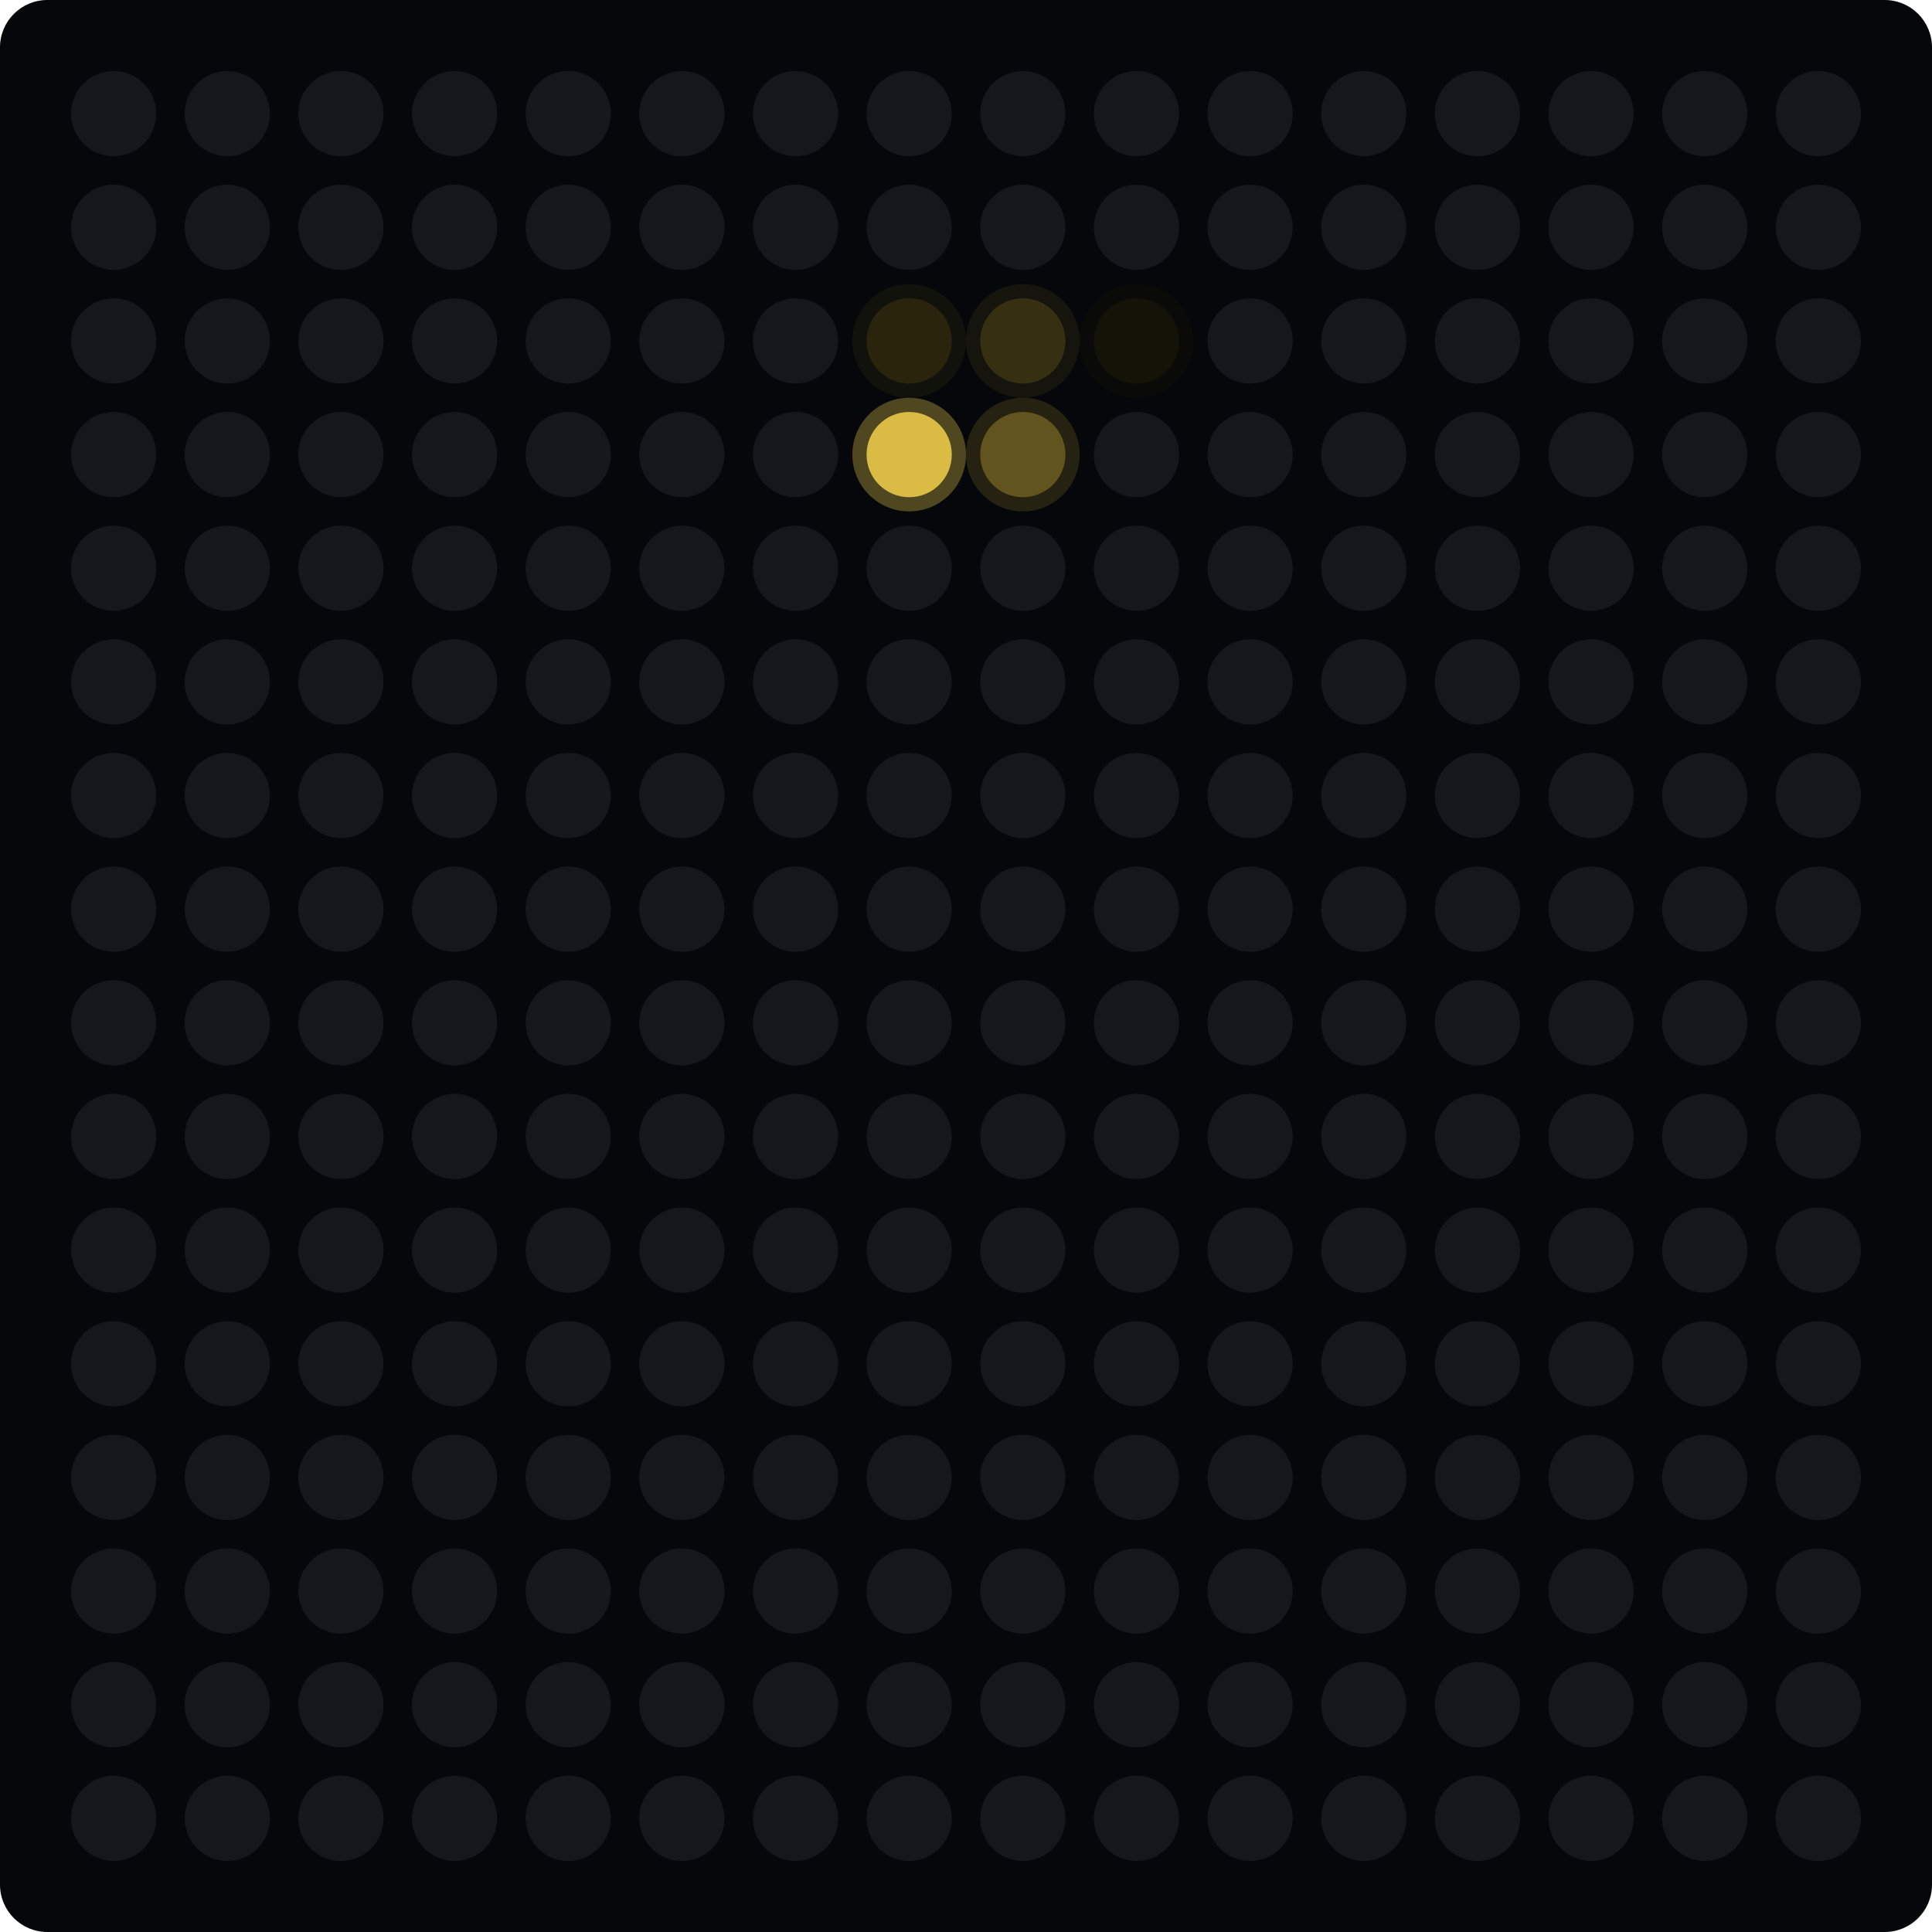
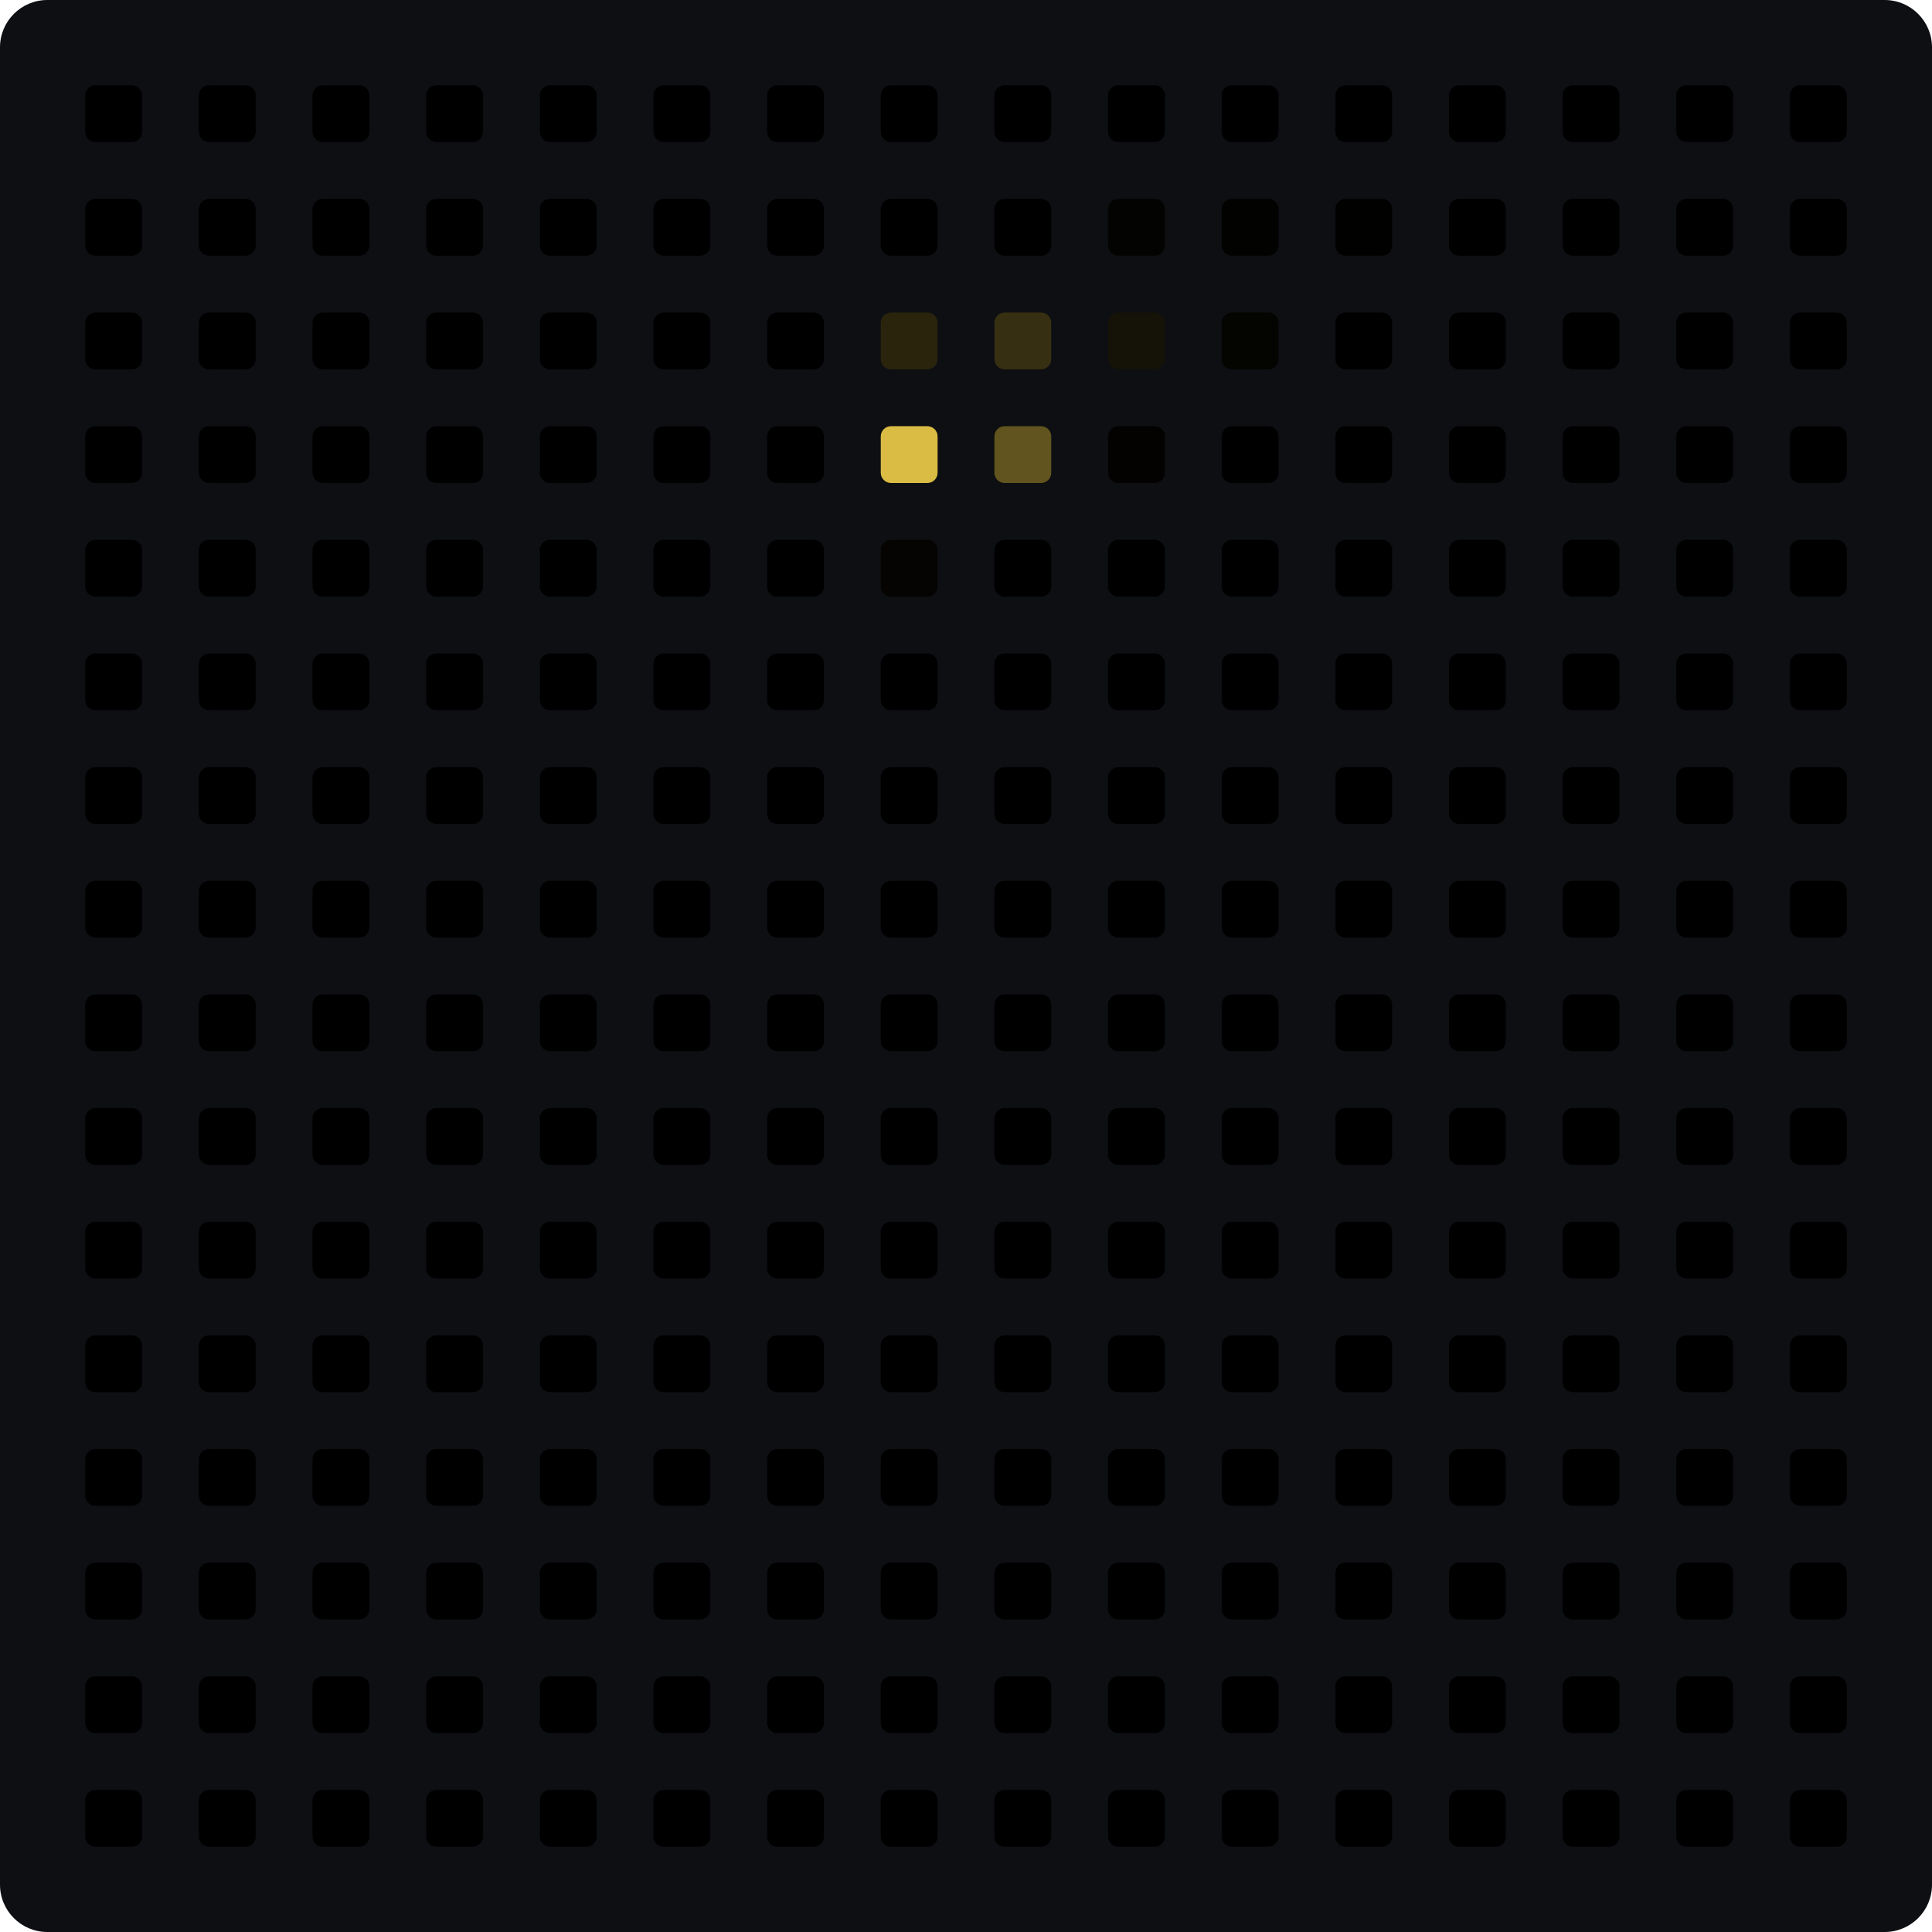
- <svg xmlns="http://www.w3.org/2000/svg" viewBox="0 0 408 408" width="408" height="408" role="img" aria-label="LED preview of the Path example graph">
-   <rect width="408" height="408" rx="10" fill="#05070a" />
-   <circle cx="24" cy="24" r="9" fill="#14171c" />
-   <circle cx="48" cy="24" r="9" fill="#14171c" />
-   <circle cx="72" cy="24" r="9" fill="#14171c" />
-   <circle cx="96" cy="24" r="9" fill="#14171c" />
-   <circle cx="120" cy="24" r="9" fill="#14171c" />
-   <circle cx="144" cy="24" r="9" fill="#14171c" />
-   <circle cx="168" cy="24" r="9" fill="#14171c" />
-   <circle cx="192" cy="24" r="9" fill="#14171c" />
-   <circle cx="216" cy="24" r="9" fill="#14171c" />
-   <circle cx="240" cy="24" r="9" fill="#14171c" />
-   <circle cx="264" cy="24" r="9" fill="#14171c" />
-   <circle cx="288" cy="24" r="9" fill="#14171c" />
-   <circle cx="312" cy="24" r="9" fill="#14171c" />
-   <circle cx="336" cy="24" r="9" fill="#14171c" />
-   <circle cx="360" cy="24" r="9" fill="#14171c" />
-   <circle cx="384" cy="24" r="9" fill="#14171c" />
-   <circle cx="24" cy="48" r="9" fill="#14171c" />
-   <circle cx="48" cy="48" r="9" fill="#14171c" />
-   <circle cx="72" cy="48" r="9" fill="#14171c" />
-   <circle cx="96" cy="48" r="9" fill="#14171c" />
-   <circle cx="120" cy="48" r="9" fill="#14171c" />
-   <circle cx="144" cy="48" r="9" fill="#14171c" />
-   <circle cx="168" cy="48" r="9" fill="#14171c" />
-   <circle cx="192" cy="48" r="9" fill="#14171c" />
-   <circle cx="216" cy="48" r="9" fill="#14171c" />
-   <circle cx="240" cy="48" r="9" fill="#14171c" />
-   <circle cx="264" cy="48" r="9" fill="#14171c" />
-   <circle cx="288" cy="48" r="9" fill="#14171c" />
-   <circle cx="312" cy="48" r="9" fill="#14171c" />
-   <circle cx="336" cy="48" r="9" fill="#14171c" />
-   <circle cx="360" cy="48" r="9" fill="#14171c" />
-   <circle cx="384" cy="48" r="9" fill="#14171c" />
-   <circle cx="24" cy="72" r="9" fill="#14171c" />
-   <circle cx="48" cy="72" r="9" fill="#14171c" />
-   <circle cx="72" cy="72" r="9" fill="#14171c" />
-   <circle cx="96" cy="72" r="9" fill="#14171c" />
-   <circle cx="120" cy="72" r="9" fill="#14171c" />
-   <circle cx="144" cy="72" r="9" fill="#14171c" />
-   <circle cx="168" cy="72" r="9" fill="#14171c" />
-   <circle cx="192" cy="72" r="12" fill="rgb(42,36,13)" opacity="0.35" />
-   <circle cx="192" cy="72" r="9" fill="rgb(42,36,13)" />
-   <circle cx="216" cy="72" r="12" fill="rgb(55,47,17)" opacity="0.35" />
-   <circle cx="216" cy="72" r="9" fill="rgb(55,47,17)" />
-   <circle cx="240" cy="72" r="12" fill="rgb(21,18,7)" opacity="0.35" />
-   <circle cx="240" cy="72" r="9" fill="rgb(21,18,7)" />
-   <circle cx="264" cy="72" r="9" fill="#14171c" />
-   <circle cx="288" cy="72" r="9" fill="#14171c" />
-   <circle cx="312" cy="72" r="9" fill="#14171c" />
-   <circle cx="336" cy="72" r="9" fill="#14171c" />
-   <circle cx="360" cy="72" r="9" fill="#14171c" />
-   <circle cx="384" cy="72" r="9" fill="#14171c" />
-   <circle cx="24" cy="96" r="9" fill="#14171c" />
-   <circle cx="48" cy="96" r="9" fill="#14171c" />
-   <circle cx="72" cy="96" r="9" fill="#14171c" />
-   <circle cx="96" cy="96" r="9" fill="#14171c" />
-   <circle cx="120" cy="96" r="9" fill="#14171c" />
-   <circle cx="144" cy="96" r="9" fill="#14171c" />
-   <circle cx="168" cy="96" r="9" fill="#14171c" />
-   <circle cx="192" cy="96" r="12" fill="rgb(218,188,68)" opacity="0.35" />
-   <circle cx="192" cy="96" r="9" fill="rgb(218,188,68)" />
-   <circle cx="216" cy="96" r="12" fill="rgb(97,84,30)" opacity="0.35" />
-   <circle cx="216" cy="96" r="9" fill="rgb(97,84,30)" />
-   <circle cx="240" cy="96" r="9" fill="#14171c" />
-   <circle cx="264" cy="96" r="9" fill="#14171c" />
-   <circle cx="288" cy="96" r="9" fill="#14171c" />
-   <circle cx="312" cy="96" r="9" fill="#14171c" />
-   <circle cx="336" cy="96" r="9" fill="#14171c" />
-   <circle cx="360" cy="96" r="9" fill="#14171c" />
-   <circle cx="384" cy="96" r="9" fill="#14171c" />
-   <circle cx="24" cy="120" r="9" fill="#14171c" />
-   <circle cx="48" cy="120" r="9" fill="#14171c" />
-   <circle cx="72" cy="120" r="9" fill="#14171c" />
-   <circle cx="96" cy="120" r="9" fill="#14171c" />
-   <circle cx="120" cy="120" r="9" fill="#14171c" />
-   <circle cx="144" cy="120" r="9" fill="#14171c" />
-   <circle cx="168" cy="120" r="9" fill="#14171c" />
-   <circle cx="192" cy="120" r="9" fill="#14171c" />
-   <circle cx="216" cy="120" r="9" fill="#14171c" />
-   <circle cx="240" cy="120" r="9" fill="#14171c" />
-   <circle cx="264" cy="120" r="9" fill="#14171c" />
-   <circle cx="288" cy="120" r="9" fill="#14171c" />
-   <circle cx="312" cy="120" r="9" fill="#14171c" />
-   <circle cx="336" cy="120" r="9" fill="#14171c" />
-   <circle cx="360" cy="120" r="9" fill="#14171c" />
-   <circle cx="384" cy="120" r="9" fill="#14171c" />
-   <circle cx="24" cy="144" r="9" fill="#14171c" />
-   <circle cx="48" cy="144" r="9" fill="#14171c" />
-   <circle cx="72" cy="144" r="9" fill="#14171c" />
-   <circle cx="96" cy="144" r="9" fill="#14171c" />
-   <circle cx="120" cy="144" r="9" fill="#14171c" />
-   <circle cx="144" cy="144" r="9" fill="#14171c" />
-   <circle cx="168" cy="144" r="9" fill="#14171c" />
-   <circle cx="192" cy="144" r="9" fill="#14171c" />
-   <circle cx="216" cy="144" r="9" fill="#14171c" />
-   <circle cx="240" cy="144" r="9" fill="#14171c" />
-   <circle cx="264" cy="144" r="9" fill="#14171c" />
-   <circle cx="288" cy="144" r="9" fill="#14171c" />
-   <circle cx="312" cy="144" r="9" fill="#14171c" />
-   <circle cx="336" cy="144" r="9" fill="#14171c" />
-   <circle cx="360" cy="144" r="9" fill="#14171c" />
-   <circle cx="384" cy="144" r="9" fill="#14171c" />
-   <circle cx="24" cy="168" r="9" fill="#14171c" />
-   <circle cx="48" cy="168" r="9" fill="#14171c" />
-   <circle cx="72" cy="168" r="9" fill="#14171c" />
-   <circle cx="96" cy="168" r="9" fill="#14171c" />
-   <circle cx="120" cy="168" r="9" fill="#14171c" />
-   <circle cx="144" cy="168" r="9" fill="#14171c" />
-   <circle cx="168" cy="168" r="9" fill="#14171c" />
-   <circle cx="192" cy="168" r="9" fill="#14171c" />
-   <circle cx="216" cy="168" r="9" fill="#14171c" />
-   <circle cx="240" cy="168" r="9" fill="#14171c" />
-   <circle cx="264" cy="168" r="9" fill="#14171c" />
-   <circle cx="288" cy="168" r="9" fill="#14171c" />
-   <circle cx="312" cy="168" r="9" fill="#14171c" />
-   <circle cx="336" cy="168" r="9" fill="#14171c" />
-   <circle cx="360" cy="168" r="9" fill="#14171c" />
-   <circle cx="384" cy="168" r="9" fill="#14171c" />
-   <circle cx="24" cy="192" r="9" fill="#14171c" />
-   <circle cx="48" cy="192" r="9" fill="#14171c" />
-   <circle cx="72" cy="192" r="9" fill="#14171c" />
-   <circle cx="96" cy="192" r="9" fill="#14171c" />
-   <circle cx="120" cy="192" r="9" fill="#14171c" />
-   <circle cx="144" cy="192" r="9" fill="#14171c" />
-   <circle cx="168" cy="192" r="9" fill="#14171c" />
-   <circle cx="192" cy="192" r="9" fill="#14171c" />
-   <circle cx="216" cy="192" r="9" fill="#14171c" />
-   <circle cx="240" cy="192" r="9" fill="#14171c" />
-   <circle cx="264" cy="192" r="9" fill="#14171c" />
-   <circle cx="288" cy="192" r="9" fill="#14171c" />
-   <circle cx="312" cy="192" r="9" fill="#14171c" />
-   <circle cx="336" cy="192" r="9" fill="#14171c" />
-   <circle cx="360" cy="192" r="9" fill="#14171c" />
-   <circle cx="384" cy="192" r="9" fill="#14171c" />
-   <circle cx="24" cy="216" r="9" fill="#14171c" />
-   <circle cx="48" cy="216" r="9" fill="#14171c" />
-   <circle cx="72" cy="216" r="9" fill="#14171c" />
-   <circle cx="96" cy="216" r="9" fill="#14171c" />
-   <circle cx="120" cy="216" r="9" fill="#14171c" />
-   <circle cx="144" cy="216" r="9" fill="#14171c" />
-   <circle cx="168" cy="216" r="9" fill="#14171c" />
-   <circle cx="192" cy="216" r="9" fill="#14171c" />
-   <circle cx="216" cy="216" r="9" fill="#14171c" />
-   <circle cx="240" cy="216" r="9" fill="#14171c" />
-   <circle cx="264" cy="216" r="9" fill="#14171c" />
-   <circle cx="288" cy="216" r="9" fill="#14171c" />
-   <circle cx="312" cy="216" r="9" fill="#14171c" />
-   <circle cx="336" cy="216" r="9" fill="#14171c" />
-   <circle cx="360" cy="216" r="9" fill="#14171c" />
-   <circle cx="384" cy="216" r="9" fill="#14171c" />
-   <circle cx="24" cy="240" r="9" fill="#14171c" />
-   <circle cx="48" cy="240" r="9" fill="#14171c" />
-   <circle cx="72" cy="240" r="9" fill="#14171c" />
-   <circle cx="96" cy="240" r="9" fill="#14171c" />
-   <circle cx="120" cy="240" r="9" fill="#14171c" />
-   <circle cx="144" cy="240" r="9" fill="#14171c" />
-   <circle cx="168" cy="240" r="9" fill="#14171c" />
-   <circle cx="192" cy="240" r="9" fill="#14171c" />
-   <circle cx="216" cy="240" r="9" fill="#14171c" />
-   <circle cx="240" cy="240" r="9" fill="#14171c" />
-   <circle cx="264" cy="240" r="9" fill="#14171c" />
-   <circle cx="288" cy="240" r="9" fill="#14171c" />
-   <circle cx="312" cy="240" r="9" fill="#14171c" />
-   <circle cx="336" cy="240" r="9" fill="#14171c" />
-   <circle cx="360" cy="240" r="9" fill="#14171c" />
-   <circle cx="384" cy="240" r="9" fill="#14171c" />
-   <circle cx="24" cy="264" r="9" fill="#14171c" />
-   <circle cx="48" cy="264" r="9" fill="#14171c" />
-   <circle cx="72" cy="264" r="9" fill="#14171c" />
-   <circle cx="96" cy="264" r="9" fill="#14171c" />
-   <circle cx="120" cy="264" r="9" fill="#14171c" />
-   <circle cx="144" cy="264" r="9" fill="#14171c" />
-   <circle cx="168" cy="264" r="9" fill="#14171c" />
-   <circle cx="192" cy="264" r="9" fill="#14171c" />
-   <circle cx="216" cy="264" r="9" fill="#14171c" />
-   <circle cx="240" cy="264" r="9" fill="#14171c" />
-   <circle cx="264" cy="264" r="9" fill="#14171c" />
-   <circle cx="288" cy="264" r="9" fill="#14171c" />
-   <circle cx="312" cy="264" r="9" fill="#14171c" />
-   <circle cx="336" cy="264" r="9" fill="#14171c" />
-   <circle cx="360" cy="264" r="9" fill="#14171c" />
-   <circle cx="384" cy="264" r="9" fill="#14171c" />
-   <circle cx="24" cy="288" r="9" fill="#14171c" />
-   <circle cx="48" cy="288" r="9" fill="#14171c" />
-   <circle cx="72" cy="288" r="9" fill="#14171c" />
-   <circle cx="96" cy="288" r="9" fill="#14171c" />
-   <circle cx="120" cy="288" r="9" fill="#14171c" />
-   <circle cx="144" cy="288" r="9" fill="#14171c" />
-   <circle cx="168" cy="288" r="9" fill="#14171c" />
-   <circle cx="192" cy="288" r="9" fill="#14171c" />
-   <circle cx="216" cy="288" r="9" fill="#14171c" />
-   <circle cx="240" cy="288" r="9" fill="#14171c" />
-   <circle cx="264" cy="288" r="9" fill="#14171c" />
-   <circle cx="288" cy="288" r="9" fill="#14171c" />
-   <circle cx="312" cy="288" r="9" fill="#14171c" />
-   <circle cx="336" cy="288" r="9" fill="#14171c" />
-   <circle cx="360" cy="288" r="9" fill="#14171c" />
-   <circle cx="384" cy="288" r="9" fill="#14171c" />
-   <circle cx="24" cy="312" r="9" fill="#14171c" />
-   <circle cx="48" cy="312" r="9" fill="#14171c" />
-   <circle cx="72" cy="312" r="9" fill="#14171c" />
-   <circle cx="96" cy="312" r="9" fill="#14171c" />
-   <circle cx="120" cy="312" r="9" fill="#14171c" />
-   <circle cx="144" cy="312" r="9" fill="#14171c" />
-   <circle cx="168" cy="312" r="9" fill="#14171c" />
-   <circle cx="192" cy="312" r="9" fill="#14171c" />
-   <circle cx="216" cy="312" r="9" fill="#14171c" />
-   <circle cx="240" cy="312" r="9" fill="#14171c" />
-   <circle cx="264" cy="312" r="9" fill="#14171c" />
-   <circle cx="288" cy="312" r="9" fill="#14171c" />
-   <circle cx="312" cy="312" r="9" fill="#14171c" />
-   <circle cx="336" cy="312" r="9" fill="#14171c" />
-   <circle cx="360" cy="312" r="9" fill="#14171c" />
-   <circle cx="384" cy="312" r="9" fill="#14171c" />
-   <circle cx="24" cy="336" r="9" fill="#14171c" />
-   <circle cx="48" cy="336" r="9" fill="#14171c" />
-   <circle cx="72" cy="336" r="9" fill="#14171c" />
-   <circle cx="96" cy="336" r="9" fill="#14171c" />
-   <circle cx="120" cy="336" r="9" fill="#14171c" />
-   <circle cx="144" cy="336" r="9" fill="#14171c" />
-   <circle cx="168" cy="336" r="9" fill="#14171c" />
-   <circle cx="192" cy="336" r="9" fill="#14171c" />
-   <circle cx="216" cy="336" r="9" fill="#14171c" />
-   <circle cx="240" cy="336" r="9" fill="#14171c" />
-   <circle cx="264" cy="336" r="9" fill="#14171c" />
-   <circle cx="288" cy="336" r="9" fill="#14171c" />
-   <circle cx="312" cy="336" r="9" fill="#14171c" />
-   <circle cx="336" cy="336" r="9" fill="#14171c" />
-   <circle cx="360" cy="336" r="9" fill="#14171c" />
-   <circle cx="384" cy="336" r="9" fill="#14171c" />
-   <circle cx="24" cy="360" r="9" fill="#14171c" />
-   <circle cx="48" cy="360" r="9" fill="#14171c" />
-   <circle cx="72" cy="360" r="9" fill="#14171c" />
-   <circle cx="96" cy="360" r="9" fill="#14171c" />
-   <circle cx="120" cy="360" r="9" fill="#14171c" />
-   <circle cx="144" cy="360" r="9" fill="#14171c" />
-   <circle cx="168" cy="360" r="9" fill="#14171c" />
-   <circle cx="192" cy="360" r="9" fill="#14171c" />
-   <circle cx="216" cy="360" r="9" fill="#14171c" />
-   <circle cx="240" cy="360" r="9" fill="#14171c" />
-   <circle cx="264" cy="360" r="9" fill="#14171c" />
-   <circle cx="288" cy="360" r="9" fill="#14171c" />
-   <circle cx="312" cy="360" r="9" fill="#14171c" />
-   <circle cx="336" cy="360" r="9" fill="#14171c" />
-   <circle cx="360" cy="360" r="9" fill="#14171c" />
-   <circle cx="384" cy="360" r="9" fill="#14171c" />
-   <circle cx="24" cy="384" r="9" fill="#14171c" />
-   <circle cx="48" cy="384" r="9" fill="#14171c" />
-   <circle cx="72" cy="384" r="9" fill="#14171c" />
-   <circle cx="96" cy="384" r="9" fill="#14171c" />
-   <circle cx="120" cy="384" r="9" fill="#14171c" />
-   <circle cx="144" cy="384" r="9" fill="#14171c" />
-   <circle cx="168" cy="384" r="9" fill="#14171c" />
-   <circle cx="192" cy="384" r="9" fill="#14171c" />
-   <circle cx="216" cy="384" r="9" fill="#14171c" />
-   <circle cx="240" cy="384" r="9" fill="#14171c" />
-   <circle cx="264" cy="384" r="9" fill="#14171c" />
-   <circle cx="288" cy="384" r="9" fill="#14171c" />
-   <circle cx="312" cy="384" r="9" fill="#14171c" />
-   <circle cx="336" cy="384" r="9" fill="#14171c" />
-   <circle cx="360" cy="384" r="9" fill="#14171c" />
-   <circle cx="384" cy="384" r="9" fill="#14171c" />
+ <svg xmlns="http://www.w3.org/2000/svg" viewBox="0 0 408 408" width="408" height="408" role="img" aria-label="Evaluated output from the Path example graph">
+   <rect width="408" height="408" rx="10" fill="#0d0f12" />
+   <rect x="18.00" y="18.00" width="12.00" height="12.00" rx="2.16" fill="rgb(0,0,0)" />
+   <rect x="42.00" y="18.00" width="12.00" height="12.00" rx="2.16" fill="rgb(0,0,0)" />
+   <rect x="66.00" y="18.00" width="12.00" height="12.00" rx="2.16" fill="rgb(0,0,0)" />
+   <rect x="90.00" y="18.00" width="12.00" height="12.00" rx="2.16" fill="rgb(0,0,0)" />
+   <rect x="114.00" y="18.00" width="12.00" height="12.00" rx="2.16" fill="rgb(0,0,0)" />
+   <rect x="138.00" y="18.00" width="12.00" height="12.00" rx="2.16" fill="rgb(0,0,0)" />
+   <rect x="162.00" y="18.00" width="12.00" height="12.00" rx="2.16" fill="rgb(0,0,0)" />
+   <rect x="186.00" y="18.00" width="12.00" height="12.00" rx="2.16" fill="rgb(0,0,0)" />
+   <rect x="210.00" y="18.00" width="12.00" height="12.00" rx="2.16" fill="rgb(0,0,0)" />
+   <rect x="234.00" y="18.00" width="12.00" height="12.00" rx="2.16" fill="rgb(0,0,0)" />
+   <rect x="258.00" y="18.00" width="12.00" height="12.00" rx="2.16" fill="rgb(0,0,0)" />
+   <rect x="282.00" y="18.00" width="12.00" height="12.00" rx="2.16" fill="rgb(0,0,0)" />
+   <rect x="306.00" y="18.00" width="12.00" height="12.00" rx="2.16" fill="rgb(0,0,0)" />
+   <rect x="330.00" y="18.00" width="12.00" height="12.00" rx="2.16" fill="rgb(0,0,0)" />
+   <rect x="354.00" y="18.00" width="12.00" height="12.00" rx="2.16" fill="rgb(0,0,0)" />
+   <rect x="378.00" y="18.00" width="12.00" height="12.00" rx="2.16" fill="rgb(0,0,0)" />
+   <rect x="18.00" y="42.00" width="12.00" height="12.00" rx="2.16" fill="rgb(0,0,0)" />
+   <rect x="42.00" y="42.00" width="12.00" height="12.00" rx="2.16" fill="rgb(0,0,0)" />
+   <rect x="66.00" y="42.00" width="12.00" height="12.00" rx="2.16" fill="rgb(0,0,0)" />
+   <rect x="90.00" y="42.00" width="12.00" height="12.00" rx="2.16" fill="rgb(0,0,0)" />
+   <rect x="114.00" y="42.00" width="12.00" height="12.00" rx="2.16" fill="rgb(0,0,0)" />
+   <rect x="138.00" y="42.00" width="12.00" height="12.00" rx="2.16" fill="rgb(0,0,0)" />
+   <rect x="162.00" y="42.00" width="12.00" height="12.00" rx="2.16" fill="rgb(0,0,0)" />
+   <rect x="186.00" y="42.00" width="12.00" height="12.00" rx="2.16" fill="rgb(0,0,0)" />
+   <rect x="210.00" y="42.00" width="12.00" height="12.00" rx="2.16" fill="rgb(0,0,0)" />
+   <rect x="234.00" y="42.00" width="12.00" height="12.00" rx="2.16" fill="rgb(3,3,1)" />
+   <rect x="258.00" y="42.00" width="12.00" height="12.00" rx="2.16" fill="rgb(2,2,1)" />
+   <rect x="282.00" y="42.00" width="12.00" height="12.00" rx="2.16" fill="rgb(1,1,0)" />
+   <rect x="306.00" y="42.00" width="12.00" height="12.00" rx="2.16" fill="rgb(0,0,0)" />
+   <rect x="330.00" y="42.00" width="12.00" height="12.00" rx="2.16" fill="rgb(0,0,0)" />
+   <rect x="354.00" y="42.00" width="12.00" height="12.00" rx="2.16" fill="rgb(0,0,0)" />
+   <rect x="378.00" y="42.00" width="12.00" height="12.00" rx="2.16" fill="rgb(0,0,0)" />
+   <rect x="18.00" y="66.00" width="12.00" height="12.00" rx="2.16" fill="rgb(0,0,0)" />
+   <rect x="42.00" y="66.00" width="12.00" height="12.00" rx="2.16" fill="rgb(0,0,0)" />
+   <rect x="66.00" y="66.00" width="12.00" height="12.00" rx="2.16" fill="rgb(0,0,0)" />
+   <rect x="90.00" y="66.00" width="12.00" height="12.00" rx="2.16" fill="rgb(0,0,0)" />
+   <rect x="114.00" y="66.00" width="12.00" height="12.00" rx="2.16" fill="rgb(0,0,0)" />
+   <rect x="138.00" y="66.00" width="12.00" height="12.00" rx="2.16" fill="rgb(0,0,0)" />
+   <rect x="162.00" y="66.00" width="12.00" height="12.00" rx="2.16" fill="rgb(0,0,0)" />
+   <rect x="186.00" y="66.00" width="12.00" height="12.00" rx="2.16" fill="rgb(42,36,13)" />
+   <rect x="210.00" y="66.00" width="12.00" height="12.00" rx="2.16" fill="rgb(55,47,17)" />
+   <rect x="234.00" y="66.00" width="12.00" height="12.00" rx="2.16" fill="rgb(21,18,7)" />
+   <rect x="258.00" y="66.00" width="12.00" height="12.00" rx="2.16" fill="rgb(4,4,1)" />
+   <rect x="282.00" y="66.00" width="12.00" height="12.00" rx="2.16" fill="rgb(0,0,0)" />
+   <rect x="306.00" y="66.00" width="12.00" height="12.00" rx="2.16" fill="rgb(0,0,0)" />
+   <rect x="330.00" y="66.00" width="12.00" height="12.00" rx="2.16" fill="rgb(0,0,0)" />
+   <rect x="354.00" y="66.00" width="12.00" height="12.00" rx="2.16" fill="rgb(0,0,0)" />
+   <rect x="378.00" y="66.00" width="12.00" height="12.00" rx="2.16" fill="rgb(0,0,0)" />
+   <rect x="18.00" y="90.00" width="12.00" height="12.00" rx="2.16" fill="rgb(0,0,0)" />
+   <rect x="42.00" y="90.00" width="12.00" height="12.00" rx="2.16" fill="rgb(0,0,0)" />
+   <rect x="66.00" y="90.00" width="12.00" height="12.00" rx="2.16" fill="rgb(0,0,0)" />
+   <rect x="90.00" y="90.00" width="12.00" height="12.00" rx="2.16" fill="rgb(0,0,0)" />
+   <rect x="114.00" y="90.00" width="12.00" height="12.00" rx="2.16" fill="rgb(0,0,0)" />
+   <rect x="138.00" y="90.00" width="12.00" height="12.00" rx="2.16" fill="rgb(0,0,0)" />
+   <rect x="162.00" y="90.00" width="12.00" height="12.00" rx="2.16" fill="rgb(0,0,0)" />
+   <rect x="186.00" y="90.00" width="12.00" height="12.00" rx="2.16" fill="rgb(218,188,68)" />
+   <rect x="210.00" y="90.00" width="12.00" height="12.00" rx="2.16" fill="rgb(97,84,30)" />
+   <rect x="234.00" y="90.00" width="12.00" height="12.00" rx="2.16" fill="rgb(3,2,1)" />
+   <rect x="258.00" y="90.00" width="12.00" height="12.00" rx="2.16" fill="rgb(0,0,0)" />
+   <rect x="282.00" y="90.00" width="12.00" height="12.00" rx="2.16" fill="rgb(0,0,0)" />
+   <rect x="306.00" y="90.00" width="12.00" height="12.00" rx="2.16" fill="rgb(0,0,0)" />
+   <rect x="330.00" y="90.00" width="12.00" height="12.00" rx="2.16" fill="rgb(0,0,0)" />
+   <rect x="354.00" y="90.00" width="12.00" height="12.00" rx="2.16" fill="rgb(0,0,0)" />
+   <rect x="378.00" y="90.00" width="12.00" height="12.00" rx="2.16" fill="rgb(0,0,0)" />
+   <rect x="18.00" y="114.00" width="12.00" height="12.00" rx="2.16" fill="rgb(0,0,0)" />
+   <rect x="42.00" y="114.00" width="12.00" height="12.00" rx="2.16" fill="rgb(0,0,0)" />
+   <rect x="66.00" y="114.00" width="12.00" height="12.00" rx="2.16" fill="rgb(0,0,0)" />
+   <rect x="90.00" y="114.00" width="12.00" height="12.00" rx="2.16" fill="rgb(0,0,0)" />
+   <rect x="114.00" y="114.00" width="12.00" height="12.00" rx="2.16" fill="rgb(0,0,0)" />
+   <rect x="138.00" y="114.00" width="12.00" height="12.00" rx="2.16" fill="rgb(0,0,0)" />
+   <rect x="162.00" y="114.00" width="12.00" height="12.00" rx="2.16" fill="rgb(0,0,0)" />
+   <rect x="186.00" y="114.00" width="12.00" height="12.00" rx="2.16" fill="rgb(5,4,2)" />
+   <rect x="210.00" y="114.00" width="12.00" height="12.00" rx="2.16" fill="rgb(0,0,0)" />
+   <rect x="234.00" y="114.00" width="12.00" height="12.00" rx="2.16" fill="rgb(0,0,0)" />
+   <rect x="258.00" y="114.00" width="12.00" height="12.00" rx="2.16" fill="rgb(0,0,0)" />
+   <rect x="282.00" y="114.00" width="12.00" height="12.00" rx="2.16" fill="rgb(0,0,0)" />
+   <rect x="306.00" y="114.00" width="12.00" height="12.00" rx="2.16" fill="rgb(0,0,0)" />
+   <rect x="330.00" y="114.00" width="12.00" height="12.00" rx="2.16" fill="rgb(0,0,0)" />
+   <rect x="354.00" y="114.00" width="12.00" height="12.00" rx="2.16" fill="rgb(0,0,0)" />
+   <rect x="378.00" y="114.00" width="12.00" height="12.00" rx="2.16" fill="rgb(0,0,0)" />
+   <rect x="18.00" y="138.00" width="12.00" height="12.00" rx="2.16" fill="rgb(0,0,0)" />
+   <rect x="42.00" y="138.00" width="12.00" height="12.00" rx="2.16" fill="rgb(0,0,0)" />
+   <rect x="66.00" y="138.00" width="12.00" height="12.00" rx="2.16" fill="rgb(0,0,0)" />
+   <rect x="90.00" y="138.00" width="12.00" height="12.00" rx="2.16" fill="rgb(0,0,0)" />
+   <rect x="114.00" y="138.00" width="12.00" height="12.00" rx="2.16" fill="rgb(0,0,0)" />
+   <rect x="138.00" y="138.00" width="12.00" height="12.00" rx="2.16" fill="rgb(0,0,0)" />
+   <rect x="162.00" y="138.00" width="12.00" height="12.00" rx="2.16" fill="rgb(0,0,0)" />
+   <rect x="186.00" y="138.00" width="12.00" height="12.00" rx="2.16" fill="rgb(0,0,0)" />
+   <rect x="210.00" y="138.00" width="12.00" height="12.00" rx="2.16" fill="rgb(0,0,0)" />
+   <rect x="234.00" y="138.00" width="12.00" height="12.00" rx="2.16" fill="rgb(0,0,0)" />
+   <rect x="258.00" y="138.00" width="12.00" height="12.00" rx="2.16" fill="rgb(0,0,0)" />
+   <rect x="282.00" y="138.00" width="12.00" height="12.00" rx="2.16" fill="rgb(0,0,0)" />
+   <rect x="306.00" y="138.00" width="12.00" height="12.00" rx="2.16" fill="rgb(0,0,0)" />
+   <rect x="330.00" y="138.00" width="12.00" height="12.00" rx="2.16" fill="rgb(0,0,0)" />
+   <rect x="354.00" y="138.00" width="12.00" height="12.00" rx="2.16" fill="rgb(0,0,0)" />
+   <rect x="378.00" y="138.00" width="12.00" height="12.00" rx="2.16" fill="rgb(0,0,0)" />
+   <rect x="18.00" y="162.00" width="12.00" height="12.00" rx="2.16" fill="rgb(0,0,0)" />
+   <rect x="42.00" y="162.00" width="12.00" height="12.00" rx="2.16" fill="rgb(0,0,0)" />
+   <rect x="66.00" y="162.00" width="12.00" height="12.00" rx="2.16" fill="rgb(0,0,0)" />
+   <rect x="90.00" y="162.00" width="12.00" height="12.00" rx="2.16" fill="rgb(0,0,0)" />
+   <rect x="114.00" y="162.00" width="12.00" height="12.00" rx="2.16" fill="rgb(0,0,0)" />
+   <rect x="138.00" y="162.00" width="12.00" height="12.00" rx="2.16" fill="rgb(0,0,0)" />
+   <rect x="162.00" y="162.00" width="12.00" height="12.00" rx="2.16" fill="rgb(0,0,0)" />
+   <rect x="186.00" y="162.00" width="12.00" height="12.00" rx="2.16" fill="rgb(0,0,0)" />
+   <rect x="210.00" y="162.00" width="12.00" height="12.00" rx="2.16" fill="rgb(0,0,0)" />
+   <rect x="234.00" y="162.00" width="12.00" height="12.00" rx="2.16" fill="rgb(0,0,0)" />
+   <rect x="258.00" y="162.00" width="12.00" height="12.00" rx="2.16" fill="rgb(0,0,0)" />
+   <rect x="282.00" y="162.00" width="12.00" height="12.00" rx="2.16" fill="rgb(0,0,0)" />
+   <rect x="306.00" y="162.00" width="12.00" height="12.00" rx="2.16" fill="rgb(0,0,0)" />
+   <rect x="330.00" y="162.00" width="12.00" height="12.00" rx="2.16" fill="rgb(0,0,0)" />
+   <rect x="354.00" y="162.00" width="12.00" height="12.00" rx="2.16" fill="rgb(0,0,0)" />
+   <rect x="378.00" y="162.00" width="12.00" height="12.00" rx="2.16" fill="rgb(0,0,0)" />
+   <rect x="18.00" y="186.00" width="12.00" height="12.00" rx="2.16" fill="rgb(0,0,0)" />
+   <rect x="42.00" y="186.00" width="12.00" height="12.00" rx="2.16" fill="rgb(0,0,0)" />
+   <rect x="66.00" y="186.00" width="12.00" height="12.00" rx="2.16" fill="rgb(0,0,0)" />
+   <rect x="90.00" y="186.00" width="12.00" height="12.00" rx="2.16" fill="rgb(0,0,0)" />
+   <rect x="114.00" y="186.00" width="12.00" height="12.00" rx="2.16" fill="rgb(0,0,0)" />
+   <rect x="138.00" y="186.00" width="12.00" height="12.00" rx="2.16" fill="rgb(0,0,0)" />
+   <rect x="162.00" y="186.00" width="12.00" height="12.00" rx="2.16" fill="rgb(0,0,0)" />
+   <rect x="186.00" y="186.00" width="12.00" height="12.00" rx="2.16" fill="rgb(0,0,0)" />
+   <rect x="210.00" y="186.00" width="12.00" height="12.00" rx="2.16" fill="rgb(0,0,0)" />
+   <rect x="234.00" y="186.00" width="12.00" height="12.00" rx="2.16" fill="rgb(0,0,0)" />
+   <rect x="258.00" y="186.00" width="12.00" height="12.00" rx="2.16" fill="rgb(0,0,0)" />
+   <rect x="282.00" y="186.00" width="12.00" height="12.00" rx="2.16" fill="rgb(0,0,0)" />
+   <rect x="306.00" y="186.00" width="12.00" height="12.00" rx="2.16" fill="rgb(0,0,0)" />
+   <rect x="330.00" y="186.00" width="12.00" height="12.00" rx="2.16" fill="rgb(0,0,0)" />
+   <rect x="354.00" y="186.00" width="12.00" height="12.00" rx="2.16" fill="rgb(0,0,0)" />
+   <rect x="378.00" y="186.00" width="12.00" height="12.00" rx="2.16" fill="rgb(0,0,0)" />
+   <rect x="18.00" y="210.00" width="12.00" height="12.00" rx="2.16" fill="rgb(0,0,0)" />
+   <rect x="42.00" y="210.00" width="12.00" height="12.00" rx="2.16" fill="rgb(0,0,0)" />
+   <rect x="66.00" y="210.00" width="12.00" height="12.00" rx="2.16" fill="rgb(0,0,0)" />
+   <rect x="90.00" y="210.00" width="12.00" height="12.00" rx="2.16" fill="rgb(0,0,0)" />
+   <rect x="114.00" y="210.00" width="12.00" height="12.00" rx="2.16" fill="rgb(0,0,0)" />
+   <rect x="138.00" y="210.00" width="12.00" height="12.00" rx="2.16" fill="rgb(0,0,0)" />
+   <rect x="162.00" y="210.00" width="12.00" height="12.00" rx="2.16" fill="rgb(0,0,0)" />
+   <rect x="186.00" y="210.00" width="12.00" height="12.00" rx="2.16" fill="rgb(0,0,0)" />
+   <rect x="210.00" y="210.00" width="12.00" height="12.00" rx="2.16" fill="rgb(0,0,0)" />
+   <rect x="234.00" y="210.00" width="12.00" height="12.00" rx="2.16" fill="rgb(0,0,0)" />
+   <rect x="258.00" y="210.00" width="12.00" height="12.00" rx="2.16" fill="rgb(0,0,0)" />
+   <rect x="282.00" y="210.00" width="12.00" height="12.00" rx="2.16" fill="rgb(0,0,0)" />
+   <rect x="306.00" y="210.00" width="12.00" height="12.00" rx="2.16" fill="rgb(0,0,0)" />
+   <rect x="330.00" y="210.00" width="12.00" height="12.00" rx="2.16" fill="rgb(0,0,0)" />
+   <rect x="354.00" y="210.00" width="12.00" height="12.00" rx="2.16" fill="rgb(0,0,0)" />
+   <rect x="378.00" y="210.00" width="12.00" height="12.00" rx="2.16" fill="rgb(0,0,0)" />
+   <rect x="18.00" y="234.00" width="12.00" height="12.00" rx="2.16" fill="rgb(0,0,0)" />
+   <rect x="42.00" y="234.00" width="12.00" height="12.00" rx="2.16" fill="rgb(0,0,0)" />
+   <rect x="66.00" y="234.00" width="12.00" height="12.00" rx="2.16" fill="rgb(0,0,0)" />
+   <rect x="90.00" y="234.00" width="12.00" height="12.00" rx="2.16" fill="rgb(0,0,0)" />
+   <rect x="114.00" y="234.00" width="12.00" height="12.00" rx="2.16" fill="rgb(0,0,0)" />
+   <rect x="138.00" y="234.00" width="12.00" height="12.00" rx="2.16" fill="rgb(0,0,0)" />
+   <rect x="162.00" y="234.00" width="12.00" height="12.00" rx="2.16" fill="rgb(0,0,0)" />
+   <rect x="186.00" y="234.00" width="12.00" height="12.00" rx="2.16" fill="rgb(0,0,0)" />
+   <rect x="210.00" y="234.00" width="12.00" height="12.00" rx="2.16" fill="rgb(0,0,0)" />
+   <rect x="234.00" y="234.00" width="12.00" height="12.00" rx="2.16" fill="rgb(0,0,0)" />
+   <rect x="258.00" y="234.00" width="12.00" height="12.00" rx="2.16" fill="rgb(0,0,0)" />
+   <rect x="282.00" y="234.00" width="12.00" height="12.00" rx="2.16" fill="rgb(0,0,0)" />
+   <rect x="306.00" y="234.00" width="12.00" height="12.00" rx="2.16" fill="rgb(0,0,0)" />
+   <rect x="330.00" y="234.00" width="12.00" height="12.00" rx="2.16" fill="rgb(0,0,0)" />
+   <rect x="354.00" y="234.00" width="12.00" height="12.00" rx="2.16" fill="rgb(0,0,0)" />
+   <rect x="378.00" y="234.00" width="12.00" height="12.00" rx="2.16" fill="rgb(0,0,0)" />
+   <rect x="18.00" y="258.00" width="12.00" height="12.00" rx="2.16" fill="rgb(0,0,0)" />
+   <rect x="42.00" y="258.00" width="12.00" height="12.00" rx="2.16" fill="rgb(0,0,0)" />
+   <rect x="66.00" y="258.00" width="12.00" height="12.00" rx="2.16" fill="rgb(0,0,0)" />
+   <rect x="90.00" y="258.00" width="12.00" height="12.00" rx="2.16" fill="rgb(0,0,0)" />
+   <rect x="114.00" y="258.00" width="12.00" height="12.00" rx="2.16" fill="rgb(0,0,0)" />
+   <rect x="138.00" y="258.00" width="12.00" height="12.00" rx="2.16" fill="rgb(0,0,0)" />
+   <rect x="162.00" y="258.00" width="12.00" height="12.00" rx="2.16" fill="rgb(0,0,0)" />
+   <rect x="186.00" y="258.00" width="12.00" height="12.00" rx="2.16" fill="rgb(0,0,0)" />
+   <rect x="210.00" y="258.00" width="12.00" height="12.00" rx="2.16" fill="rgb(0,0,0)" />
+   <rect x="234.00" y="258.00" width="12.00" height="12.00" rx="2.16" fill="rgb(0,0,0)" />
+   <rect x="258.00" y="258.00" width="12.00" height="12.00" rx="2.16" fill="rgb(0,0,0)" />
+   <rect x="282.00" y="258.00" width="12.00" height="12.00" rx="2.16" fill="rgb(0,0,0)" />
+   <rect x="306.00" y="258.00" width="12.00" height="12.00" rx="2.16" fill="rgb(0,0,0)" />
+   <rect x="330.00" y="258.00" width="12.00" height="12.00" rx="2.16" fill="rgb(0,0,0)" />
+   <rect x="354.00" y="258.00" width="12.00" height="12.00" rx="2.16" fill="rgb(0,0,0)" />
+   <rect x="378.00" y="258.00" width="12.00" height="12.00" rx="2.16" fill="rgb(0,0,0)" />
+   <rect x="18.00" y="282.00" width="12.00" height="12.00" rx="2.16" fill="rgb(0,0,0)" />
+   <rect x="42.00" y="282.00" width="12.00" height="12.00" rx="2.16" fill="rgb(0,0,0)" />
+   <rect x="66.00" y="282.00" width="12.00" height="12.00" rx="2.16" fill="rgb(0,0,0)" />
+   <rect x="90.00" y="282.00" width="12.00" height="12.00" rx="2.16" fill="rgb(0,0,0)" />
+   <rect x="114.00" y="282.00" width="12.00" height="12.00" rx="2.16" fill="rgb(0,0,0)" />
+   <rect x="138.00" y="282.00" width="12.00" height="12.00" rx="2.16" fill="rgb(0,0,0)" />
+   <rect x="162.00" y="282.00" width="12.00" height="12.00" rx="2.16" fill="rgb(0,0,0)" />
+   <rect x="186.00" y="282.00" width="12.00" height="12.00" rx="2.16" fill="rgb(0,0,0)" />
+   <rect x="210.00" y="282.00" width="12.00" height="12.00" rx="2.16" fill="rgb(0,0,0)" />
+   <rect x="234.00" y="282.00" width="12.00" height="12.00" rx="2.16" fill="rgb(0,0,0)" />
+   <rect x="258.00" y="282.00" width="12.00" height="12.00" rx="2.16" fill="rgb(0,0,0)" />
+   <rect x="282.00" y="282.00" width="12.00" height="12.00" rx="2.16" fill="rgb(0,0,0)" />
+   <rect x="306.00" y="282.00" width="12.00" height="12.00" rx="2.16" fill="rgb(0,0,0)" />
+   <rect x="330.00" y="282.00" width="12.00" height="12.00" rx="2.16" fill="rgb(0,0,0)" />
+   <rect x="354.00" y="282.00" width="12.00" height="12.00" rx="2.16" fill="rgb(0,0,0)" />
+   <rect x="378.00" y="282.00" width="12.00" height="12.00" rx="2.16" fill="rgb(0,0,0)" />
+   <rect x="18.00" y="306.00" width="12.00" height="12.00" rx="2.16" fill="rgb(0,0,0)" />
+   <rect x="42.00" y="306.00" width="12.00" height="12.00" rx="2.16" fill="rgb(0,0,0)" />
+   <rect x="66.00" y="306.00" width="12.00" height="12.00" rx="2.16" fill="rgb(0,0,0)" />
+   <rect x="90.00" y="306.00" width="12.00" height="12.00" rx="2.16" fill="rgb(0,0,0)" />
+   <rect x="114.00" y="306.00" width="12.00" height="12.00" rx="2.16" fill="rgb(0,0,0)" />
+   <rect x="138.00" y="306.00" width="12.00" height="12.00" rx="2.16" fill="rgb(0,0,0)" />
+   <rect x="162.00" y="306.00" width="12.00" height="12.00" rx="2.16" fill="rgb(0,0,0)" />
+   <rect x="186.00" y="306.00" width="12.00" height="12.00" rx="2.16" fill="rgb(0,0,0)" />
+   <rect x="210.00" y="306.00" width="12.00" height="12.00" rx="2.16" fill="rgb(0,0,0)" />
+   <rect x="234.00" y="306.00" width="12.00" height="12.00" rx="2.16" fill="rgb(0,0,0)" />
+   <rect x="258.00" y="306.00" width="12.00" height="12.00" rx="2.16" fill="rgb(0,0,0)" />
+   <rect x="282.00" y="306.00" width="12.00" height="12.00" rx="2.16" fill="rgb(0,0,0)" />
+   <rect x="306.00" y="306.00" width="12.00" height="12.00" rx="2.16" fill="rgb(0,0,0)" />
+   <rect x="330.00" y="306.00" width="12.00" height="12.00" rx="2.16" fill="rgb(0,0,0)" />
+   <rect x="354.00" y="306.00" width="12.00" height="12.00" rx="2.16" fill="rgb(0,0,0)" />
+   <rect x="378.00" y="306.00" width="12.00" height="12.00" rx="2.16" fill="rgb(0,0,0)" />
+   <rect x="18.00" y="330.00" width="12.00" height="12.00" rx="2.16" fill="rgb(0,0,0)" />
+   <rect x="42.00" y="330.00" width="12.00" height="12.00" rx="2.16" fill="rgb(0,0,0)" />
+   <rect x="66.00" y="330.00" width="12.00" height="12.00" rx="2.16" fill="rgb(0,0,0)" />
+   <rect x="90.00" y="330.00" width="12.00" height="12.00" rx="2.16" fill="rgb(0,0,0)" />
+   <rect x="114.00" y="330.00" width="12.00" height="12.00" rx="2.16" fill="rgb(0,0,0)" />
+   <rect x="138.00" y="330.00" width="12.00" height="12.00" rx="2.16" fill="rgb(0,0,0)" />
+   <rect x="162.00" y="330.00" width="12.00" height="12.00" rx="2.16" fill="rgb(0,0,0)" />
+   <rect x="186.00" y="330.00" width="12.00" height="12.00" rx="2.16" fill="rgb(0,0,0)" />
+   <rect x="210.00" y="330.00" width="12.00" height="12.00" rx="2.16" fill="rgb(0,0,0)" />
+   <rect x="234.00" y="330.00" width="12.00" height="12.00" rx="2.16" fill="rgb(0,0,0)" />
+   <rect x="258.00" y="330.00" width="12.00" height="12.00" rx="2.16" fill="rgb(0,0,0)" />
+   <rect x="282.00" y="330.00" width="12.00" height="12.00" rx="2.16" fill="rgb(0,0,0)" />
+   <rect x="306.00" y="330.00" width="12.00" height="12.00" rx="2.16" fill="rgb(0,0,0)" />
+   <rect x="330.00" y="330.00" width="12.00" height="12.00" rx="2.16" fill="rgb(0,0,0)" />
+   <rect x="354.00" y="330.00" width="12.00" height="12.00" rx="2.16" fill="rgb(0,0,0)" />
+   <rect x="378.00" y="330.00" width="12.00" height="12.00" rx="2.16" fill="rgb(0,0,0)" />
+   <rect x="18.00" y="354.00" width="12.00" height="12.00" rx="2.16" fill="rgb(0,0,0)" />
+   <rect x="42.00" y="354.00" width="12.00" height="12.00" rx="2.16" fill="rgb(0,0,0)" />
+   <rect x="66.00" y="354.00" width="12.00" height="12.00" rx="2.16" fill="rgb(0,0,0)" />
+   <rect x="90.00" y="354.00" width="12.00" height="12.00" rx="2.16" fill="rgb(0,0,0)" />
+   <rect x="114.00" y="354.00" width="12.00" height="12.00" rx="2.16" fill="rgb(0,0,0)" />
+   <rect x="138.00" y="354.00" width="12.00" height="12.00" rx="2.16" fill="rgb(0,0,0)" />
+   <rect x="162.00" y="354.00" width="12.00" height="12.00" rx="2.16" fill="rgb(0,0,0)" />
+   <rect x="186.00" y="354.00" width="12.00" height="12.00" rx="2.16" fill="rgb(0,0,0)" />
+   <rect x="210.00" y="354.00" width="12.00" height="12.00" rx="2.16" fill="rgb(0,0,0)" />
+   <rect x="234.00" y="354.00" width="12.00" height="12.00" rx="2.16" fill="rgb(0,0,0)" />
+   <rect x="258.00" y="354.00" width="12.00" height="12.00" rx="2.16" fill="rgb(0,0,0)" />
+   <rect x="282.00" y="354.00" width="12.00" height="12.00" rx="2.16" fill="rgb(0,0,0)" />
+   <rect x="306.00" y="354.00" width="12.00" height="12.00" rx="2.16" fill="rgb(0,0,0)" />
+   <rect x="330.00" y="354.00" width="12.00" height="12.00" rx="2.16" fill="rgb(0,0,0)" />
+   <rect x="354.00" y="354.00" width="12.00" height="12.00" rx="2.16" fill="rgb(0,0,0)" />
+   <rect x="378.00" y="354.00" width="12.00" height="12.00" rx="2.16" fill="rgb(0,0,0)" />
+   <rect x="18.00" y="378.00" width="12.00" height="12.00" rx="2.16" fill="rgb(0,0,0)" />
+   <rect x="42.00" y="378.00" width="12.00" height="12.00" rx="2.16" fill="rgb(0,0,0)" />
+   <rect x="66.00" y="378.00" width="12.00" height="12.00" rx="2.16" fill="rgb(0,0,0)" />
+   <rect x="90.00" y="378.00" width="12.00" height="12.00" rx="2.16" fill="rgb(0,0,0)" />
+   <rect x="114.00" y="378.00" width="12.00" height="12.00" rx="2.16" fill="rgb(0,0,0)" />
+   <rect x="138.00" y="378.00" width="12.00" height="12.00" rx="2.16" fill="rgb(0,0,0)" />
+   <rect x="162.00" y="378.00" width="12.00" height="12.00" rx="2.16" fill="rgb(0,0,0)" />
+   <rect x="186.00" y="378.00" width="12.00" height="12.00" rx="2.16" fill="rgb(0,0,0)" />
+   <rect x="210.00" y="378.00" width="12.00" height="12.00" rx="2.16" fill="rgb(0,0,0)" />
+   <rect x="234.00" y="378.00" width="12.00" height="12.00" rx="2.16" fill="rgb(0,0,0)" />
+   <rect x="258.00" y="378.00" width="12.00" height="12.00" rx="2.16" fill="rgb(0,0,0)" />
+   <rect x="282.00" y="378.00" width="12.00" height="12.00" rx="2.16" fill="rgb(0,0,0)" />
+   <rect x="306.00" y="378.00" width="12.00" height="12.00" rx="2.16" fill="rgb(0,0,0)" />
+   <rect x="330.00" y="378.00" width="12.00" height="12.00" rx="2.16" fill="rgb(0,0,0)" />
+   <rect x="354.00" y="378.00" width="12.00" height="12.00" rx="2.16" fill="rgb(0,0,0)" />
+   <rect x="378.00" y="378.00" width="12.00" height="12.00" rx="2.16" fill="rgb(0,0,0)" />
</svg>
